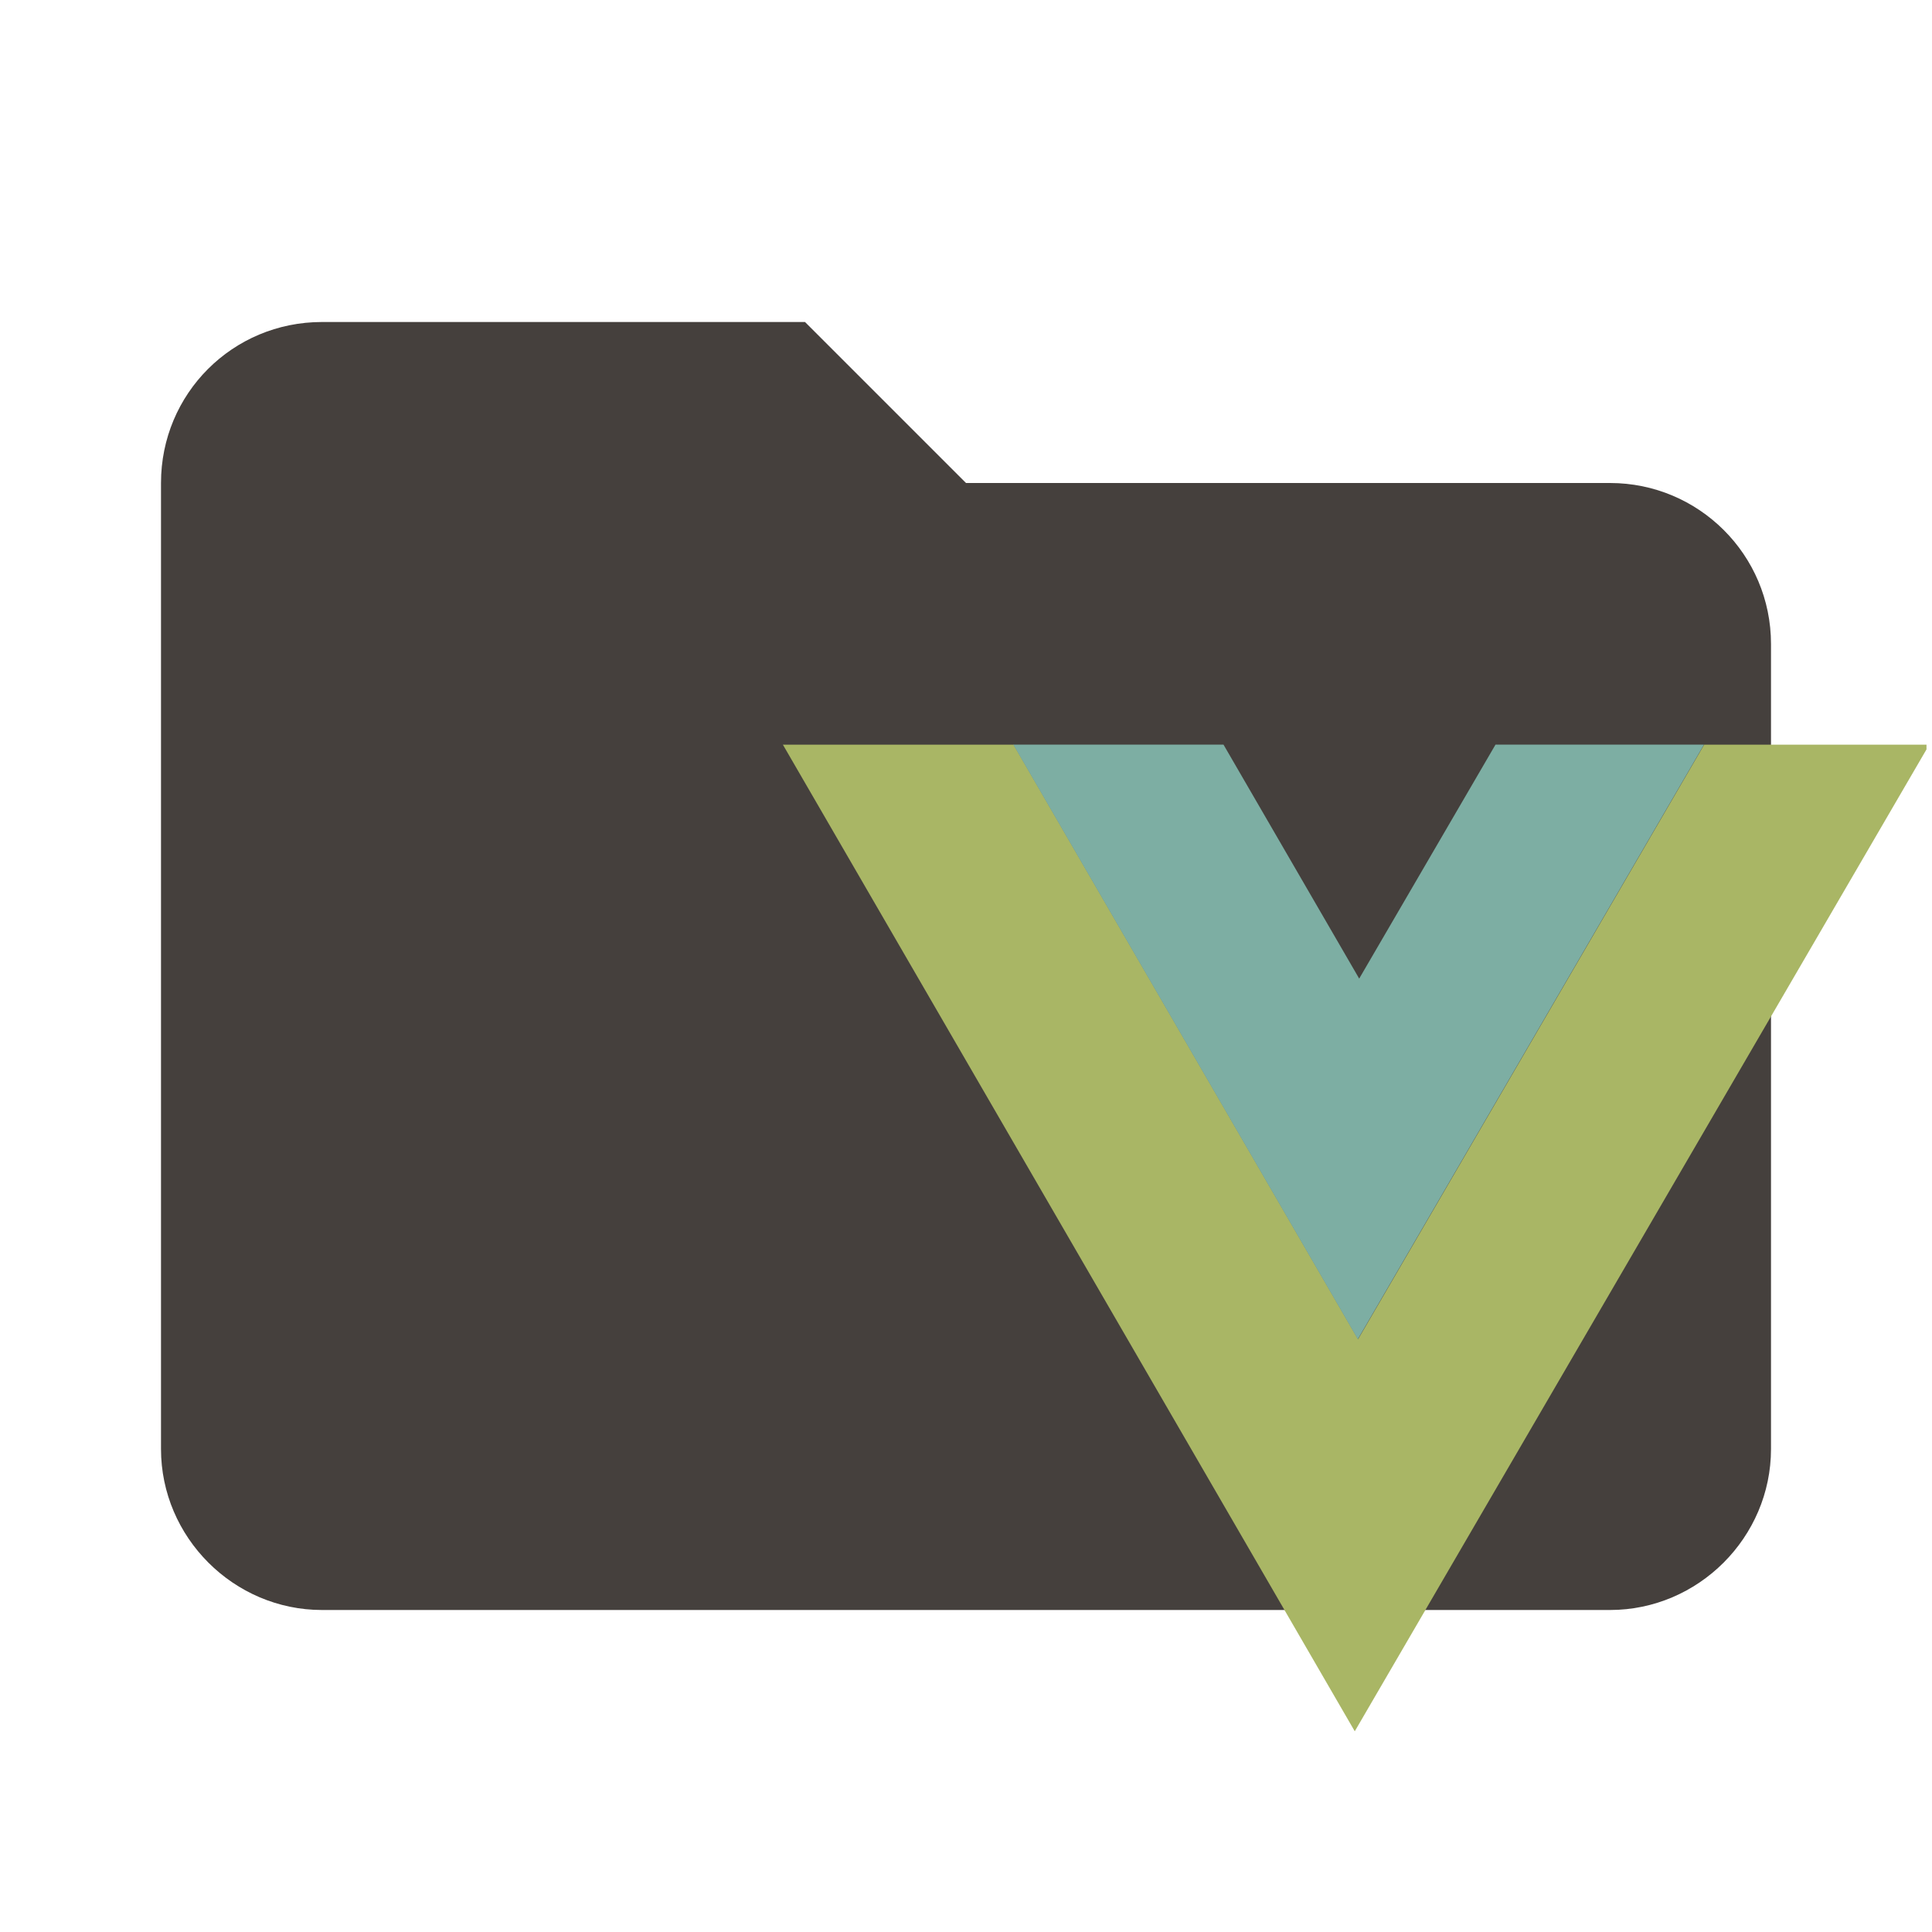
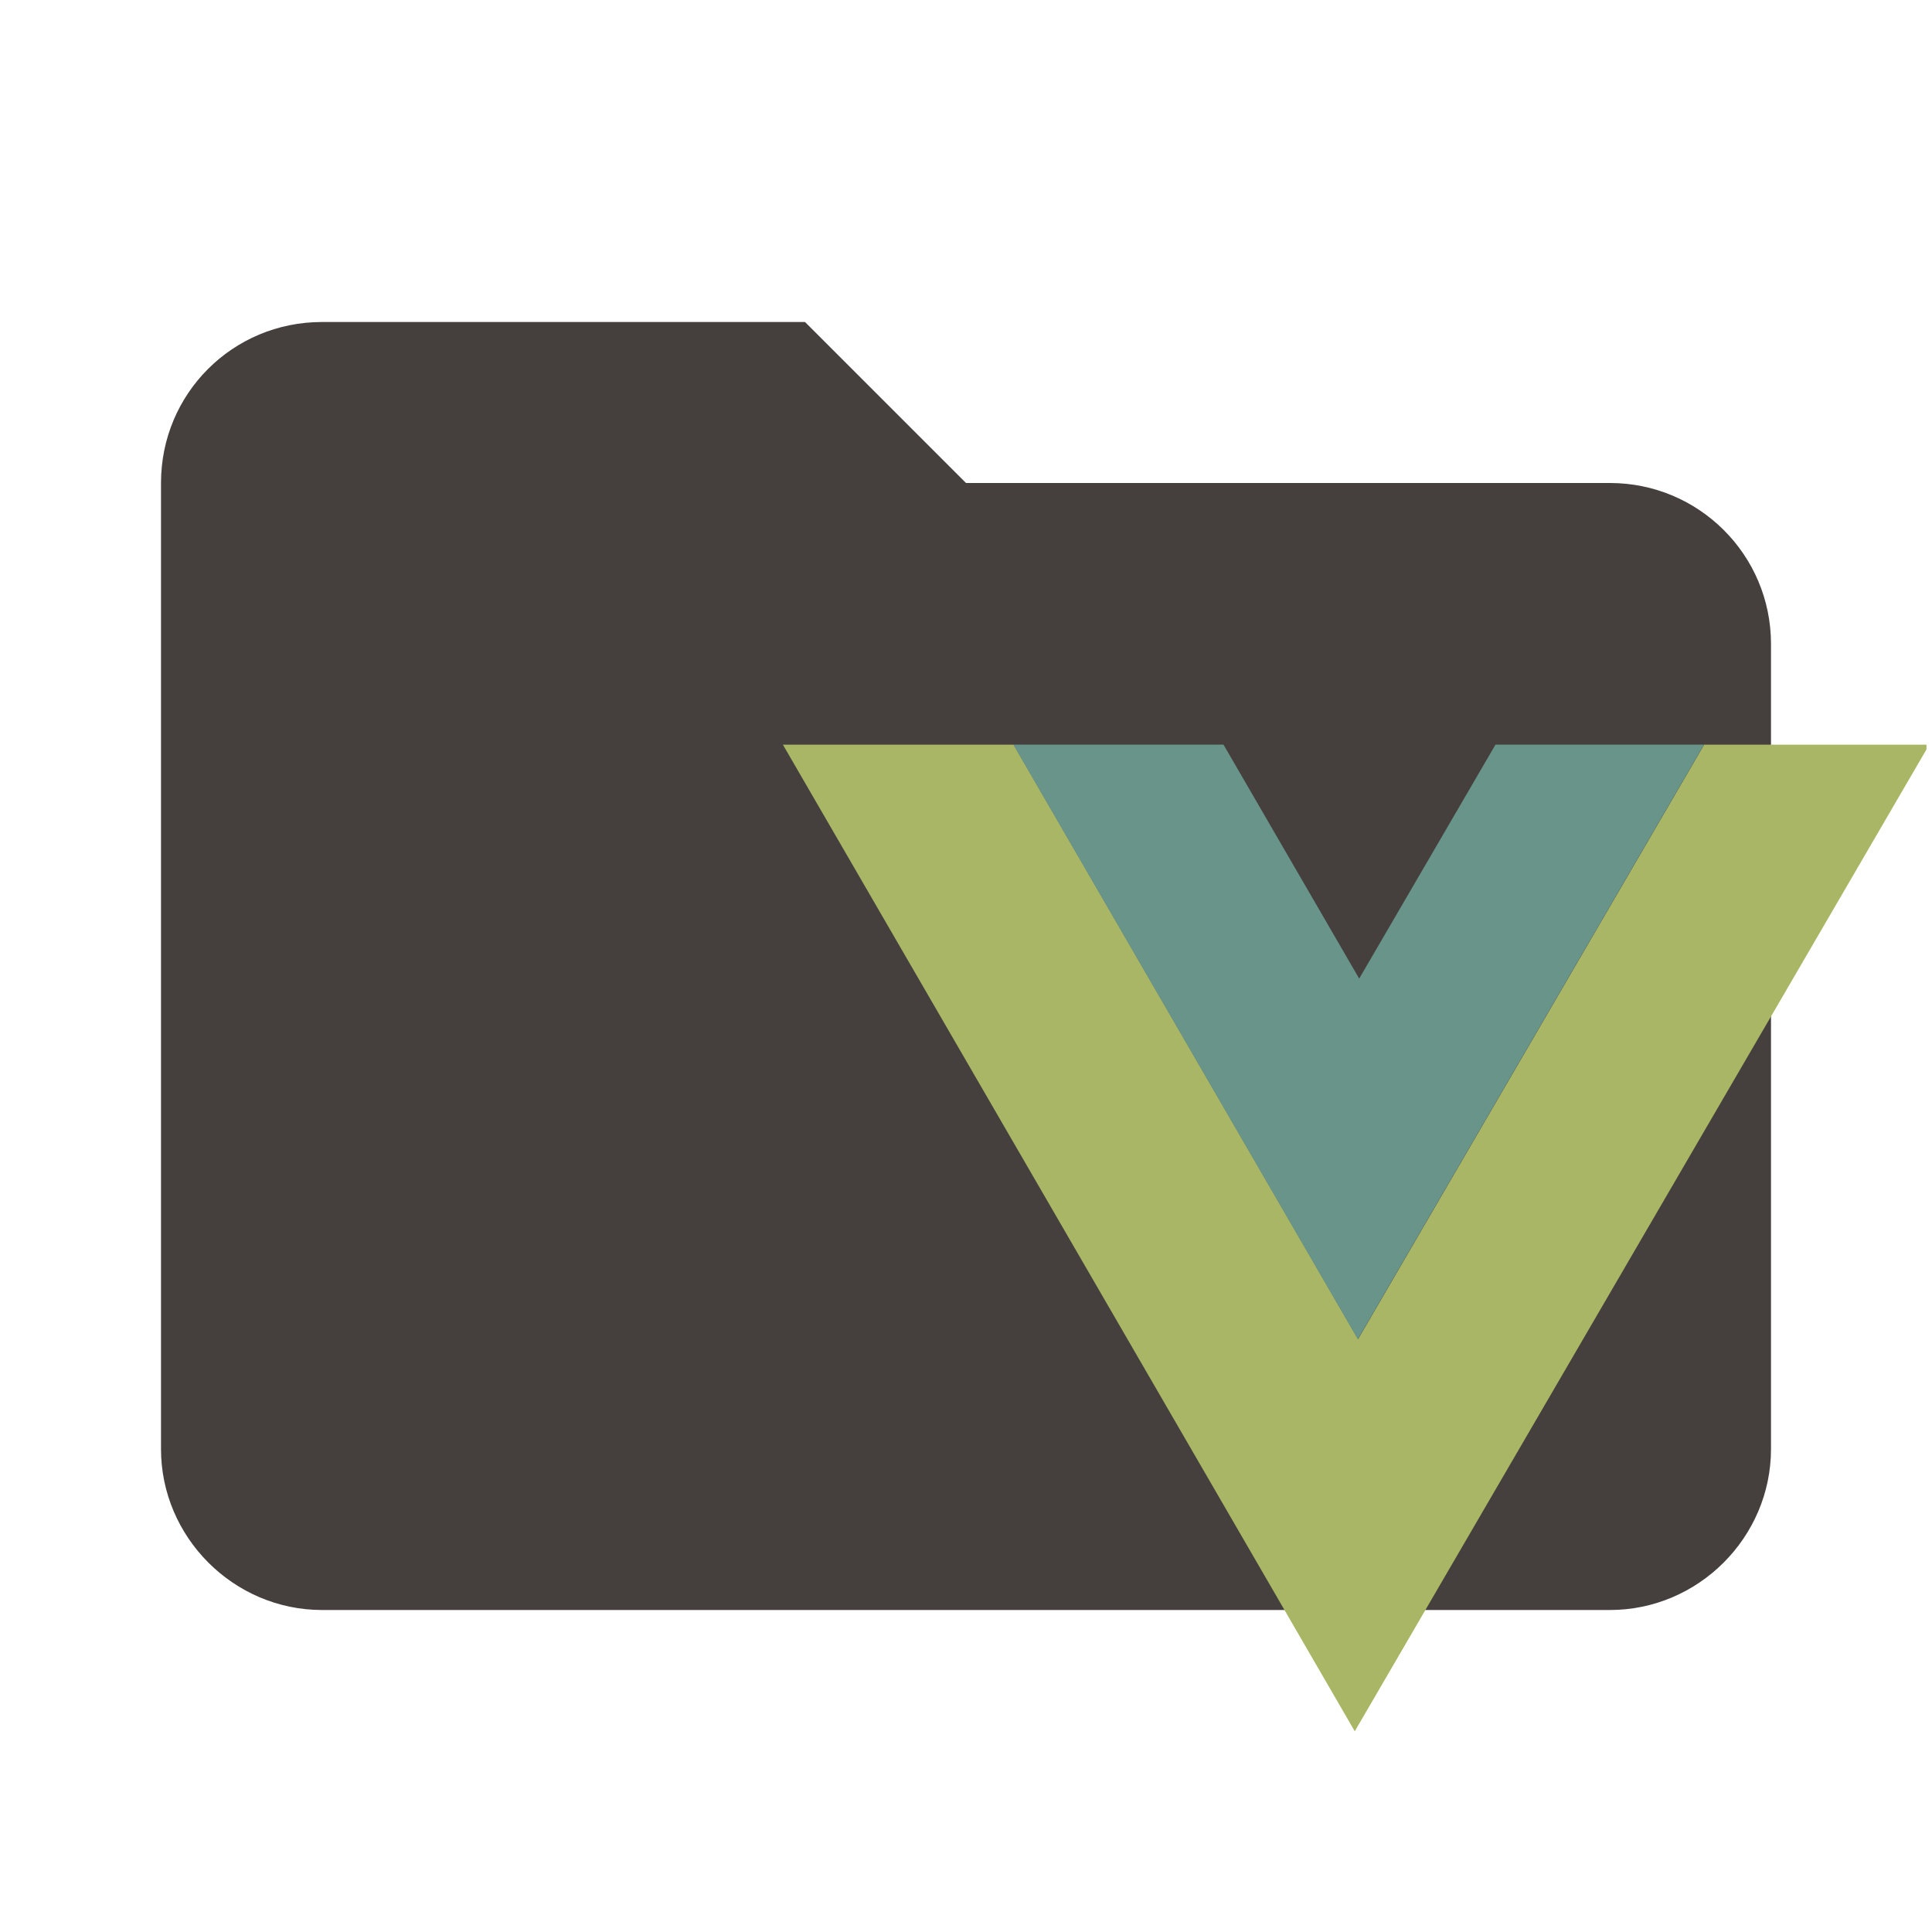
<svg xmlns="http://www.w3.org/2000/svg" fill="none" version="1.1" viewBox="0 0 24 24">
  <path d="m10 4h-6c-1.11 0-2 .89-2 2v12c0 1.097.903 2 2 2h16c1.097 0 2-.903 2-2v-10c0-1.11-.9-2-2-2h-8z" style="clip-rule:evenodd;fill:#45403d;stroke-linejoin:round;stroke-miterlimit:1.414" />
  <g transform="matrix(.69572 0 0 .69572 8.4585 6.3619)" style="clip-rule:evenodd;fill-rule:evenodd;stroke-linejoin:round;stroke-miterlimit:1.414">
    <path transform="matrix(1.4374,0,0,1.4374,-12.158,-9.1443)" d="m9.725 9.25 7.104 12.256 7.102-12.197v-.059h-2.762l-4.299 7.385-4.279-7.385h-2.865z" style="fill:#a9b665;stroke-width:.696" />
-     <path d="m5.935 4.151 6.152 10.617 6.181-10.617h-3.723l-2.434 4.178-2.423-4.178z" style="fill:#7daea3" />
+     <path d="m5.935 4.151 6.152 10.617 6.181-10.617h-3.723l-2.434 4.178-2.423-4.178z" style="fill:#68948a" />
  </g>
</svg>
